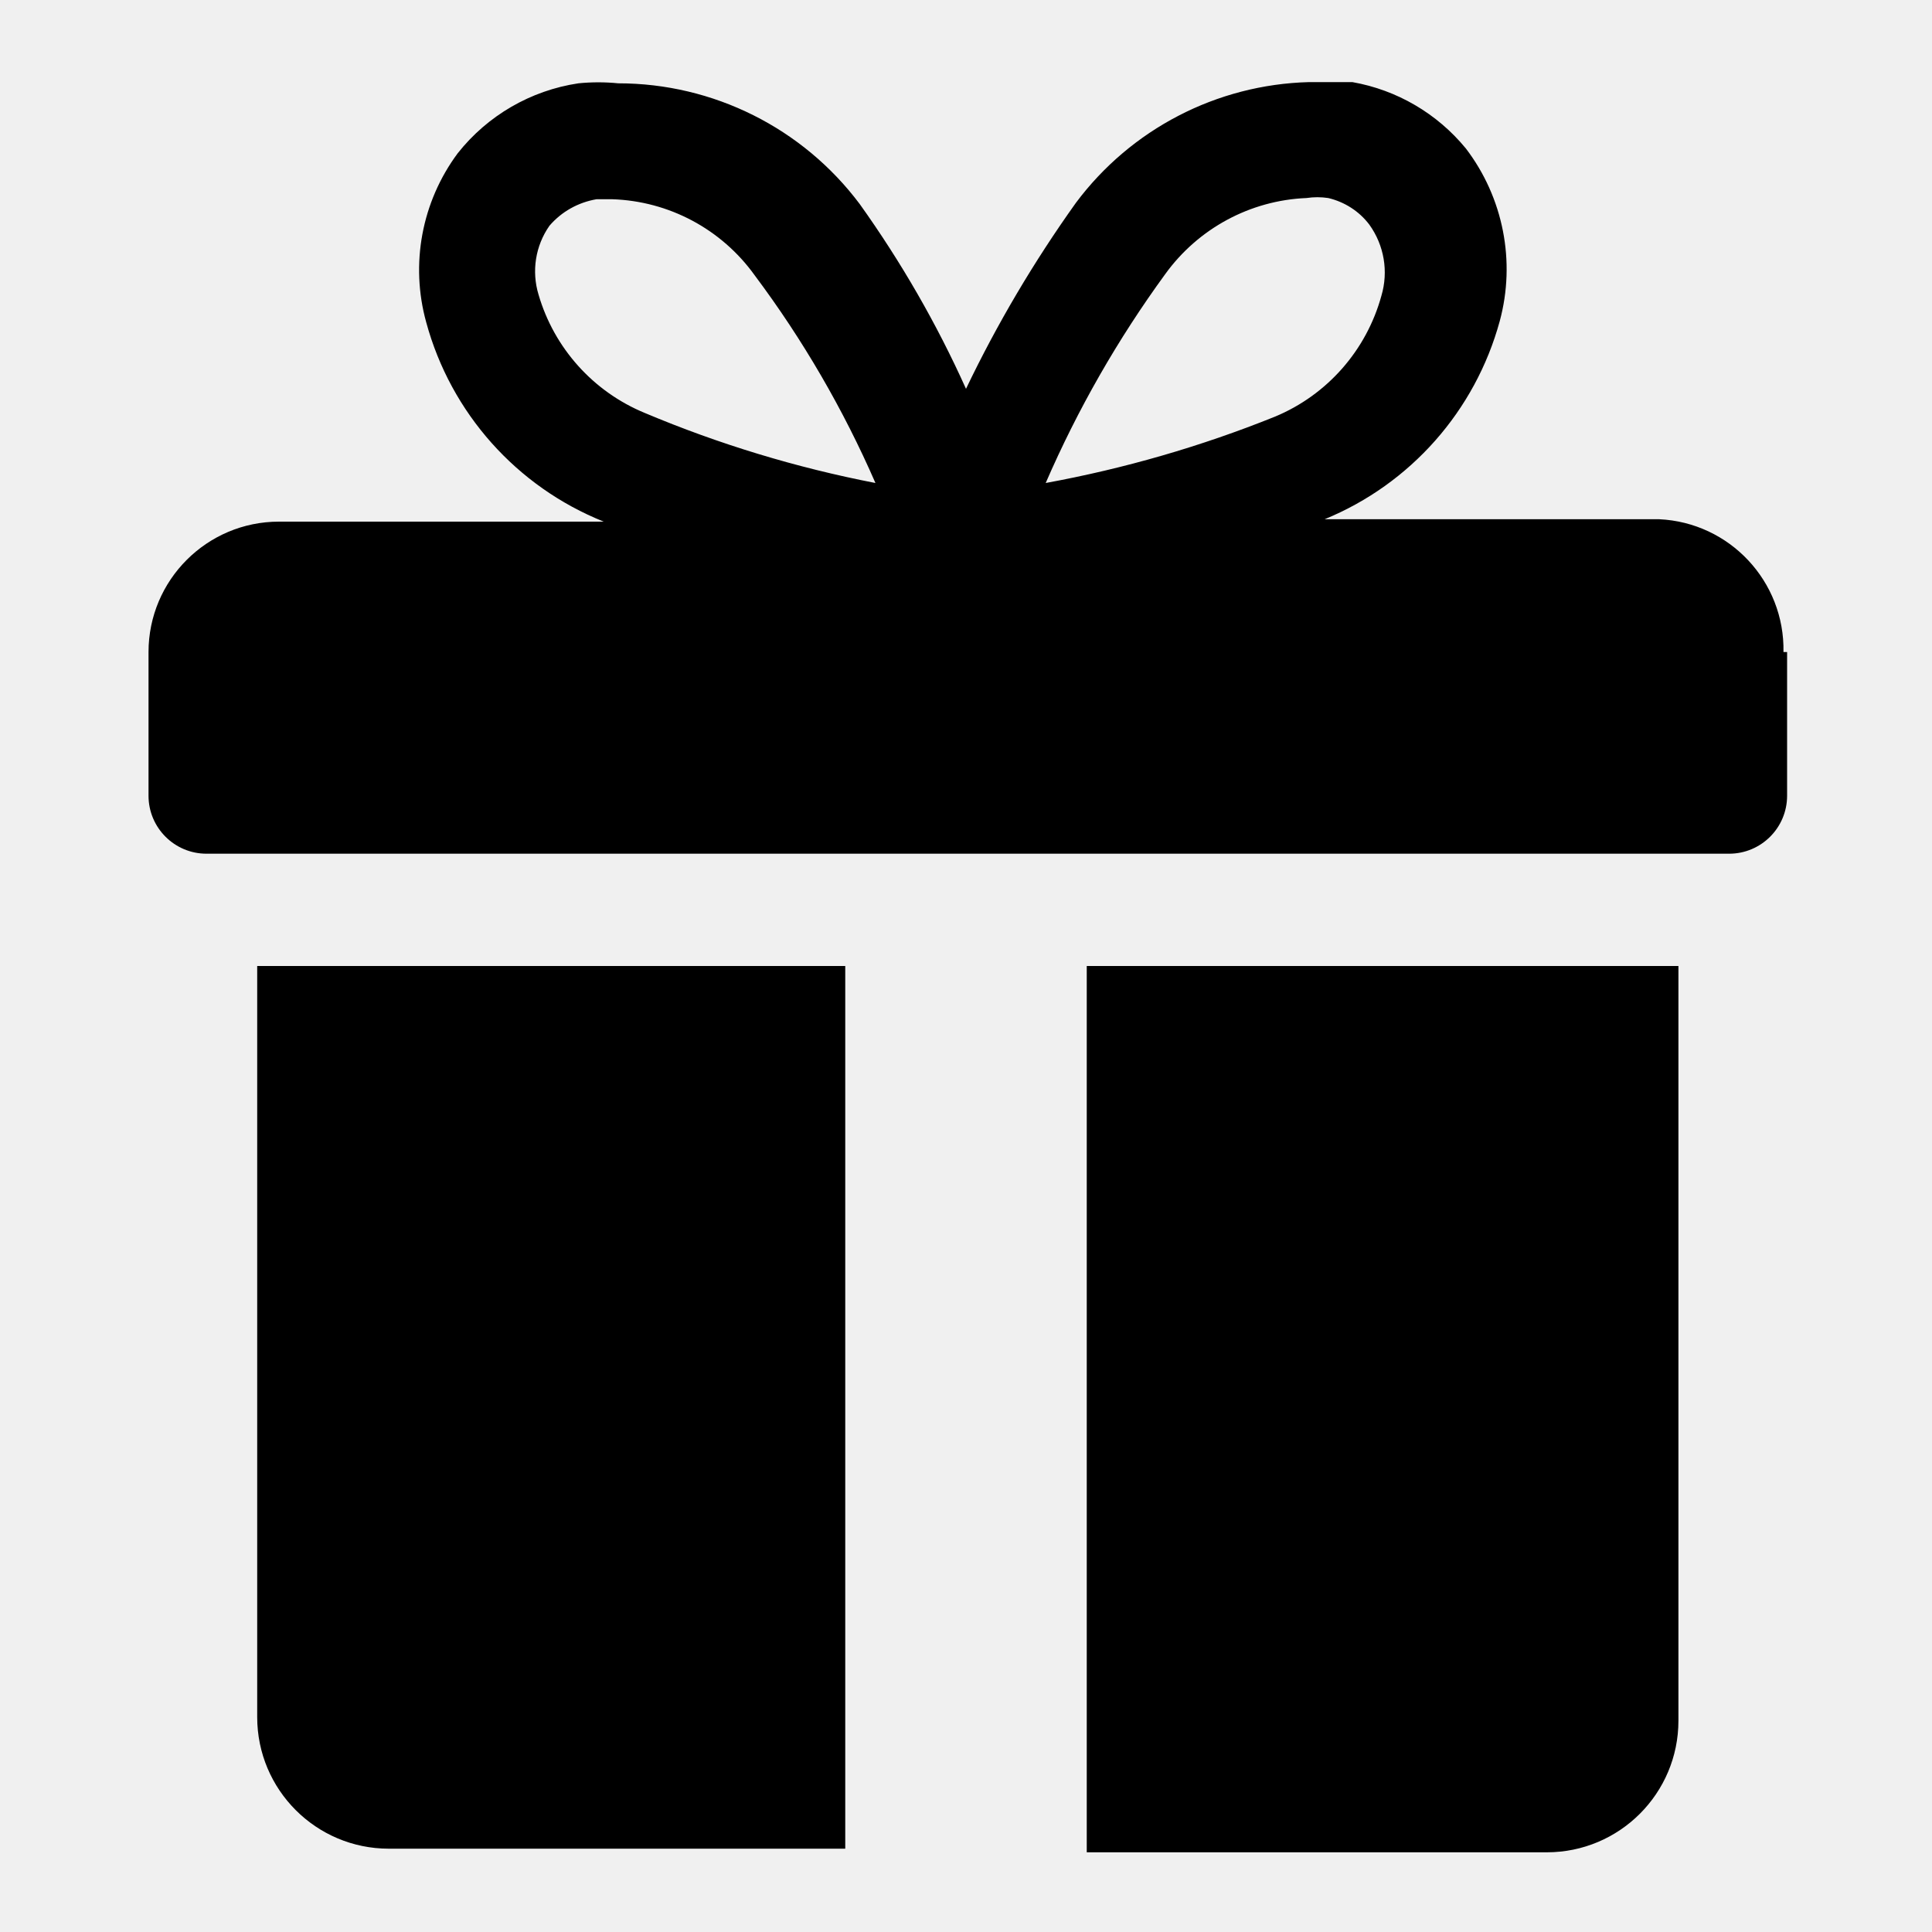
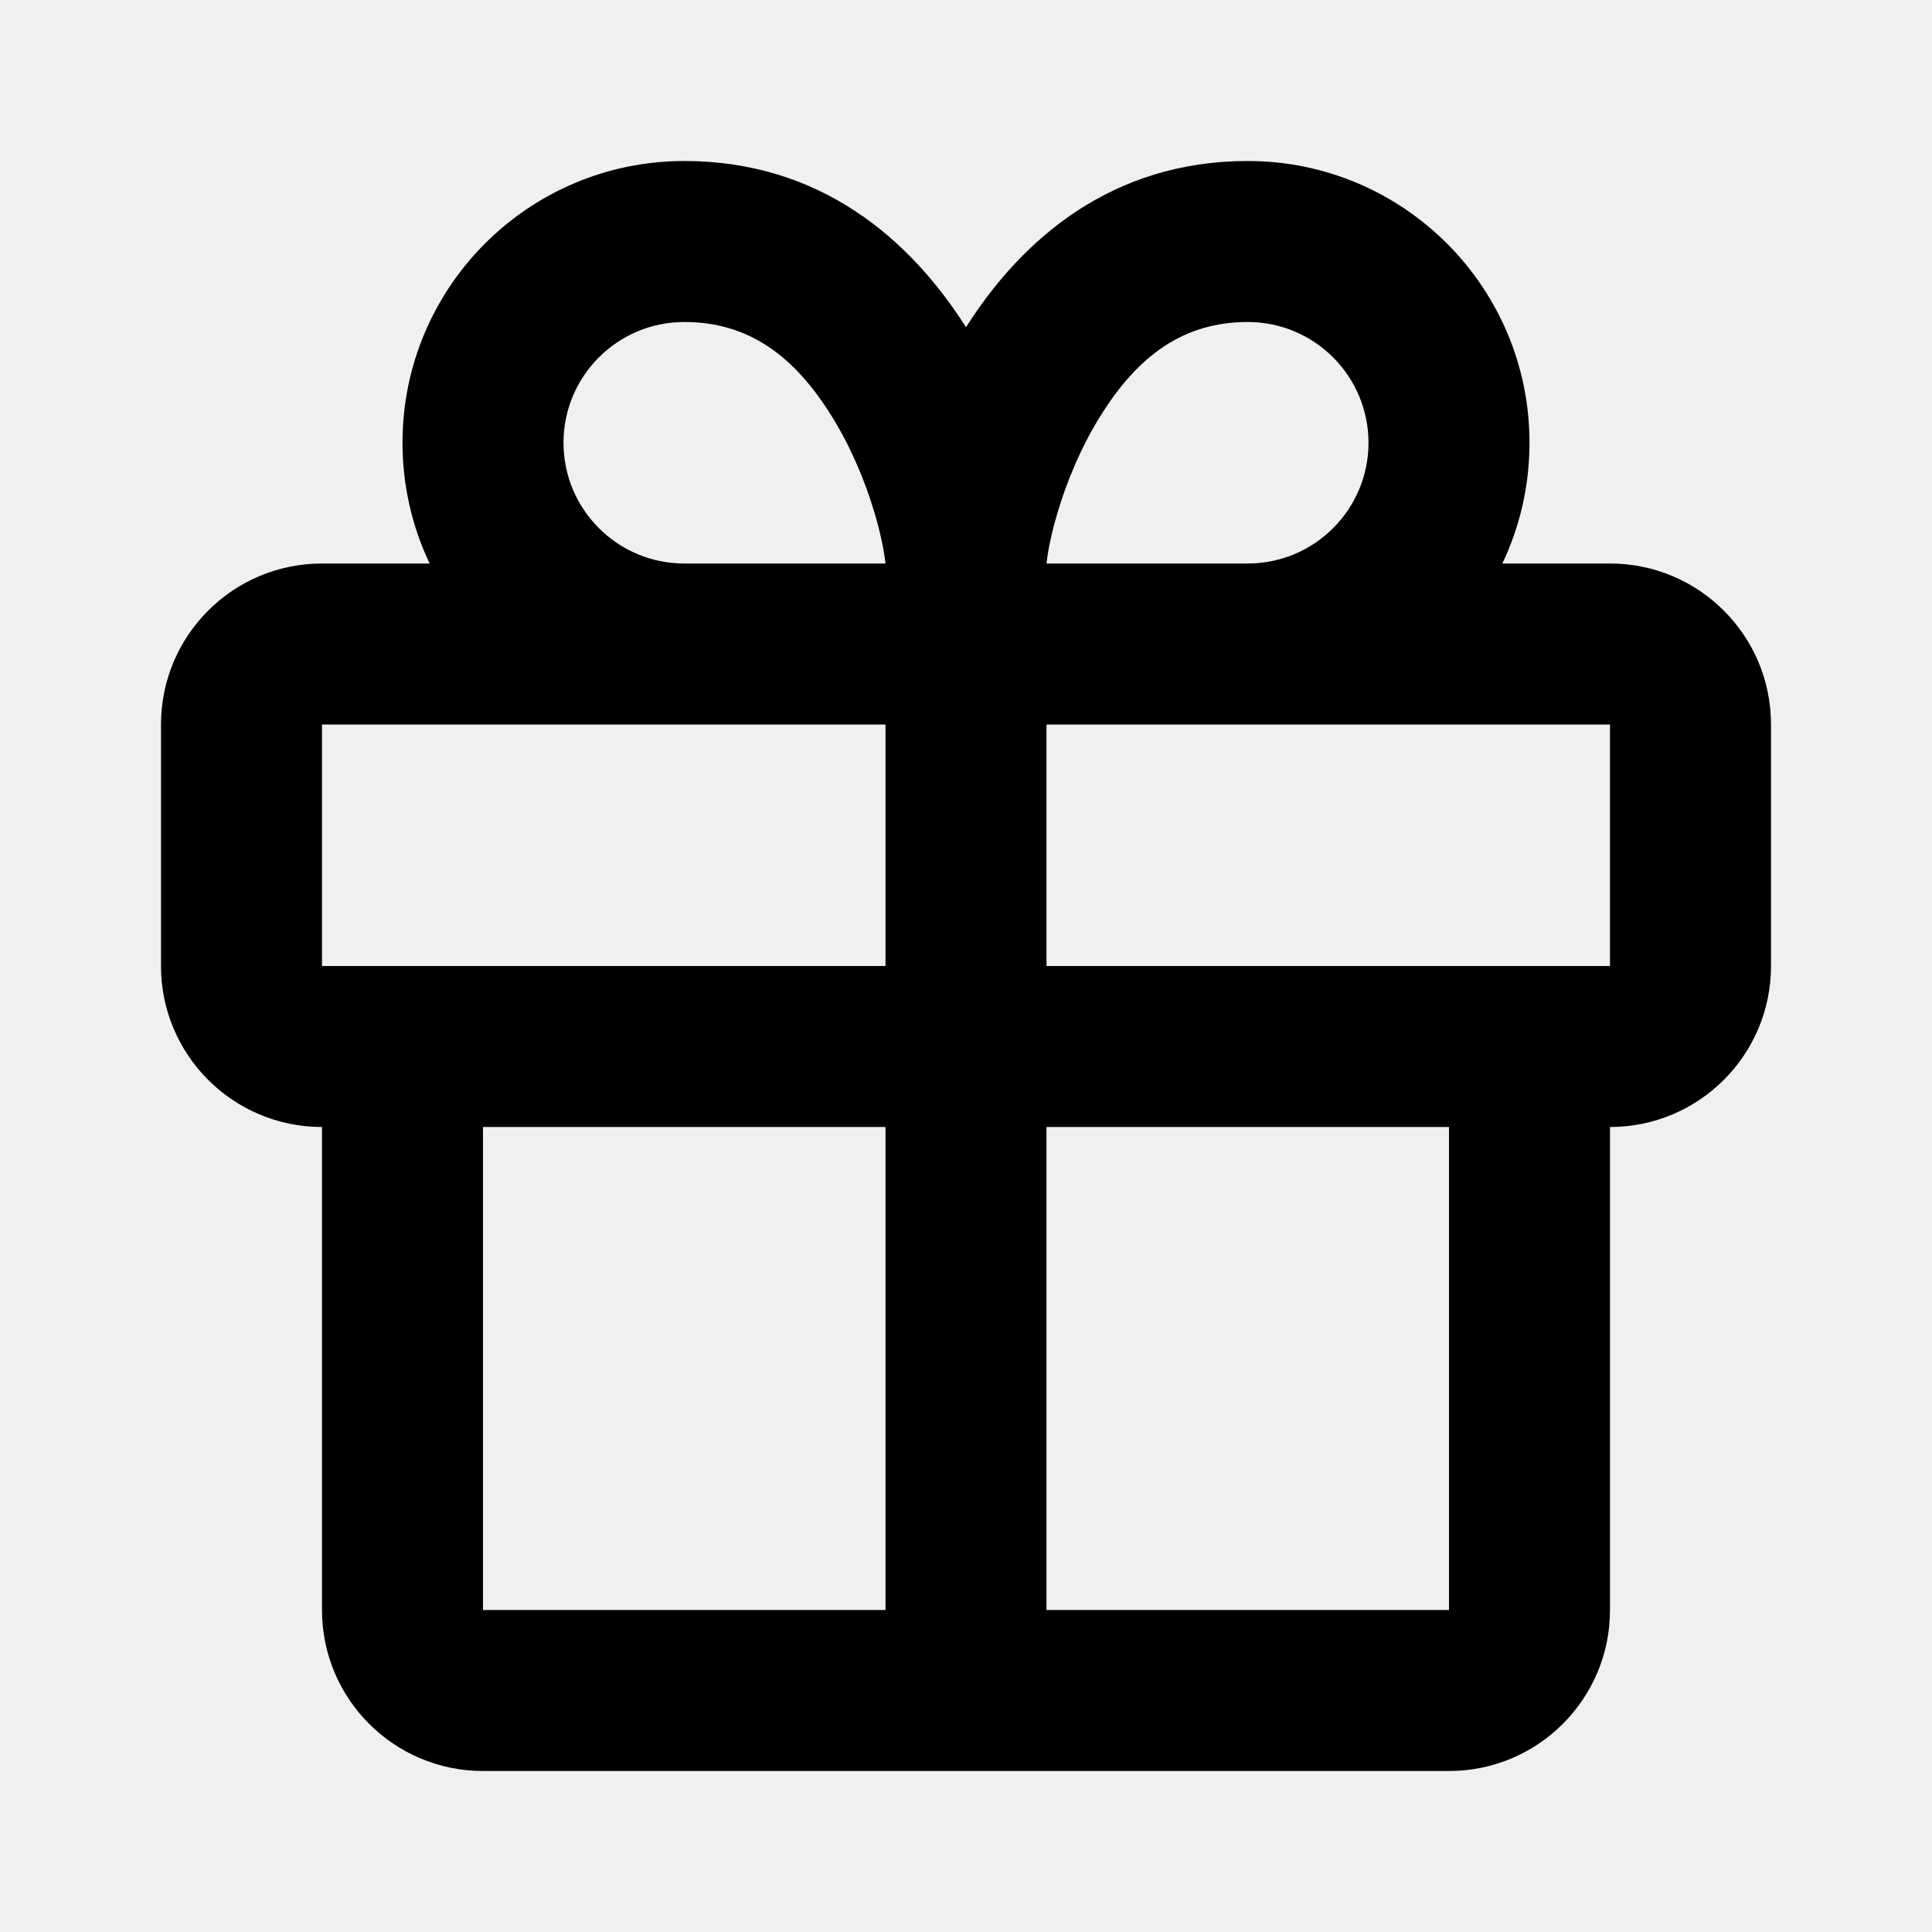
- <svg xmlns="http://www.w3.org/2000/svg" height="16" viewBox="0 0 16 16" width="16">
-   <g fill="none" fill-rule="evenodd">
-     <path d="m0 0h16v16h-16z" fill="#fff" fill-rule="nonzero" opacity="0" />
-     <path d="m2.13 8h4.87v7.31h-3.78c-.602 0-1.09-.488-1.09-1.09zm6.87 7.34h3.81c.602 0 1.09-.488 1.09-1.09v-6.25h-4.9zm5.8-9.94v1.19c0 .265-.215.48-.48.48h-12.61c-.265 0-.48-.215-.48-.48v-1.19c0-.596.484-1.08 1.08-1.08h2.69c-.722-.289-1.266-.9-1.47-1.65-.134-.482-.038-.998.26-1.4.247-.313.605-.521 1-.58.11-.011.22-.011.33 0 .787 0 1.528.37 2 1 .343.48.638.992.88 1.53.258-.539.563-1.054.91-1.54.456-.611 1.167-.98 1.93-1h.36c.369.065.702.26.94.55.31.407.414.936.28 1.43-.203.742-.738 1.348-1.45 1.64h2.77c.585.027 1.041.515 1.03 1.1zm-6.14-1.4c.65-.119 1.287-.303 1.9-.55.432-.18.756-.549.88-1 .06-.202.023-.419-.1-.59-.084-.111-.205-.188-.34-.22-.06-.009-.12-.009-.18 0-.466.019-.897.252-1.17.63-.393.539-.725 1.119-.99 1.73zm-3.32-.58c.615.259 1.255.453 1.91.58-.266-.61-.601-1.187-1-1.72-.274-.382-.71-.615-1.18-.63h-.13c-.152.026-.29.103-.39.22-.116.166-.149.376-.09.57.129.443.453.804.88.98z" fill="currentColor" />
-   </g>
+ <svg xmlns="http://www.w3.org/2000/svg" width="24" height="24" viewBox="0 0 24 24" fill="none">
+   <path fill-rule="evenodd" clip-rule="evenodd" d="M5 5.5C5 6.037 5.121 6.545 5.337 7H4C2.895 7 2 7.895 2 9V12C2 13.105 2.895 14 4 14V20C4 21.105 4.895 22 6 22H18C19.105 22 20 21.105 20 20V14C21.105 14 22 13.105 22 12V9C22 7.895 21.105 7 20 7H18.663C18.879 6.545 19 6.037 19 5.5C19 3.567 17.433 2 15.5 2C13.814 2 12.698 2.965 12 4.065C11.302 2.965 10.186 2 8.5 2C6.567 2 5 3.567 5 5.5ZM7 5.5C7 6.328 7.672 7 8.5 7H11C11 7 11 6.999 11 6.998L10.999 6.995V6.995V6.995C10.995 6.956 10.971 6.732 10.863 6.368C10.75 5.988 10.575 5.562 10.336 5.177C9.864 4.413 9.292 4 8.5 4C7.672 4 7 4.672 7 5.5ZM11 9H4V12H11V9ZM13 9V12H20V9H13ZM17 5.5C17 6.328 16.328 7 15.5 7H13C13 7 13 6.999 13 6.998C13.001 6.997 13.001 6.996 13.001 6.995V6.995V6.995C13.005 6.956 13.029 6.732 13.137 6.368C13.25 5.988 13.425 5.562 13.664 5.177C14.136 4.413 14.708 4 15.5 4C16.328 4 17 4.672 17 5.5ZM6 14V20H11V14H6ZM18 20V14H13V20H18Z" fill="currentColor" />
</svg>
